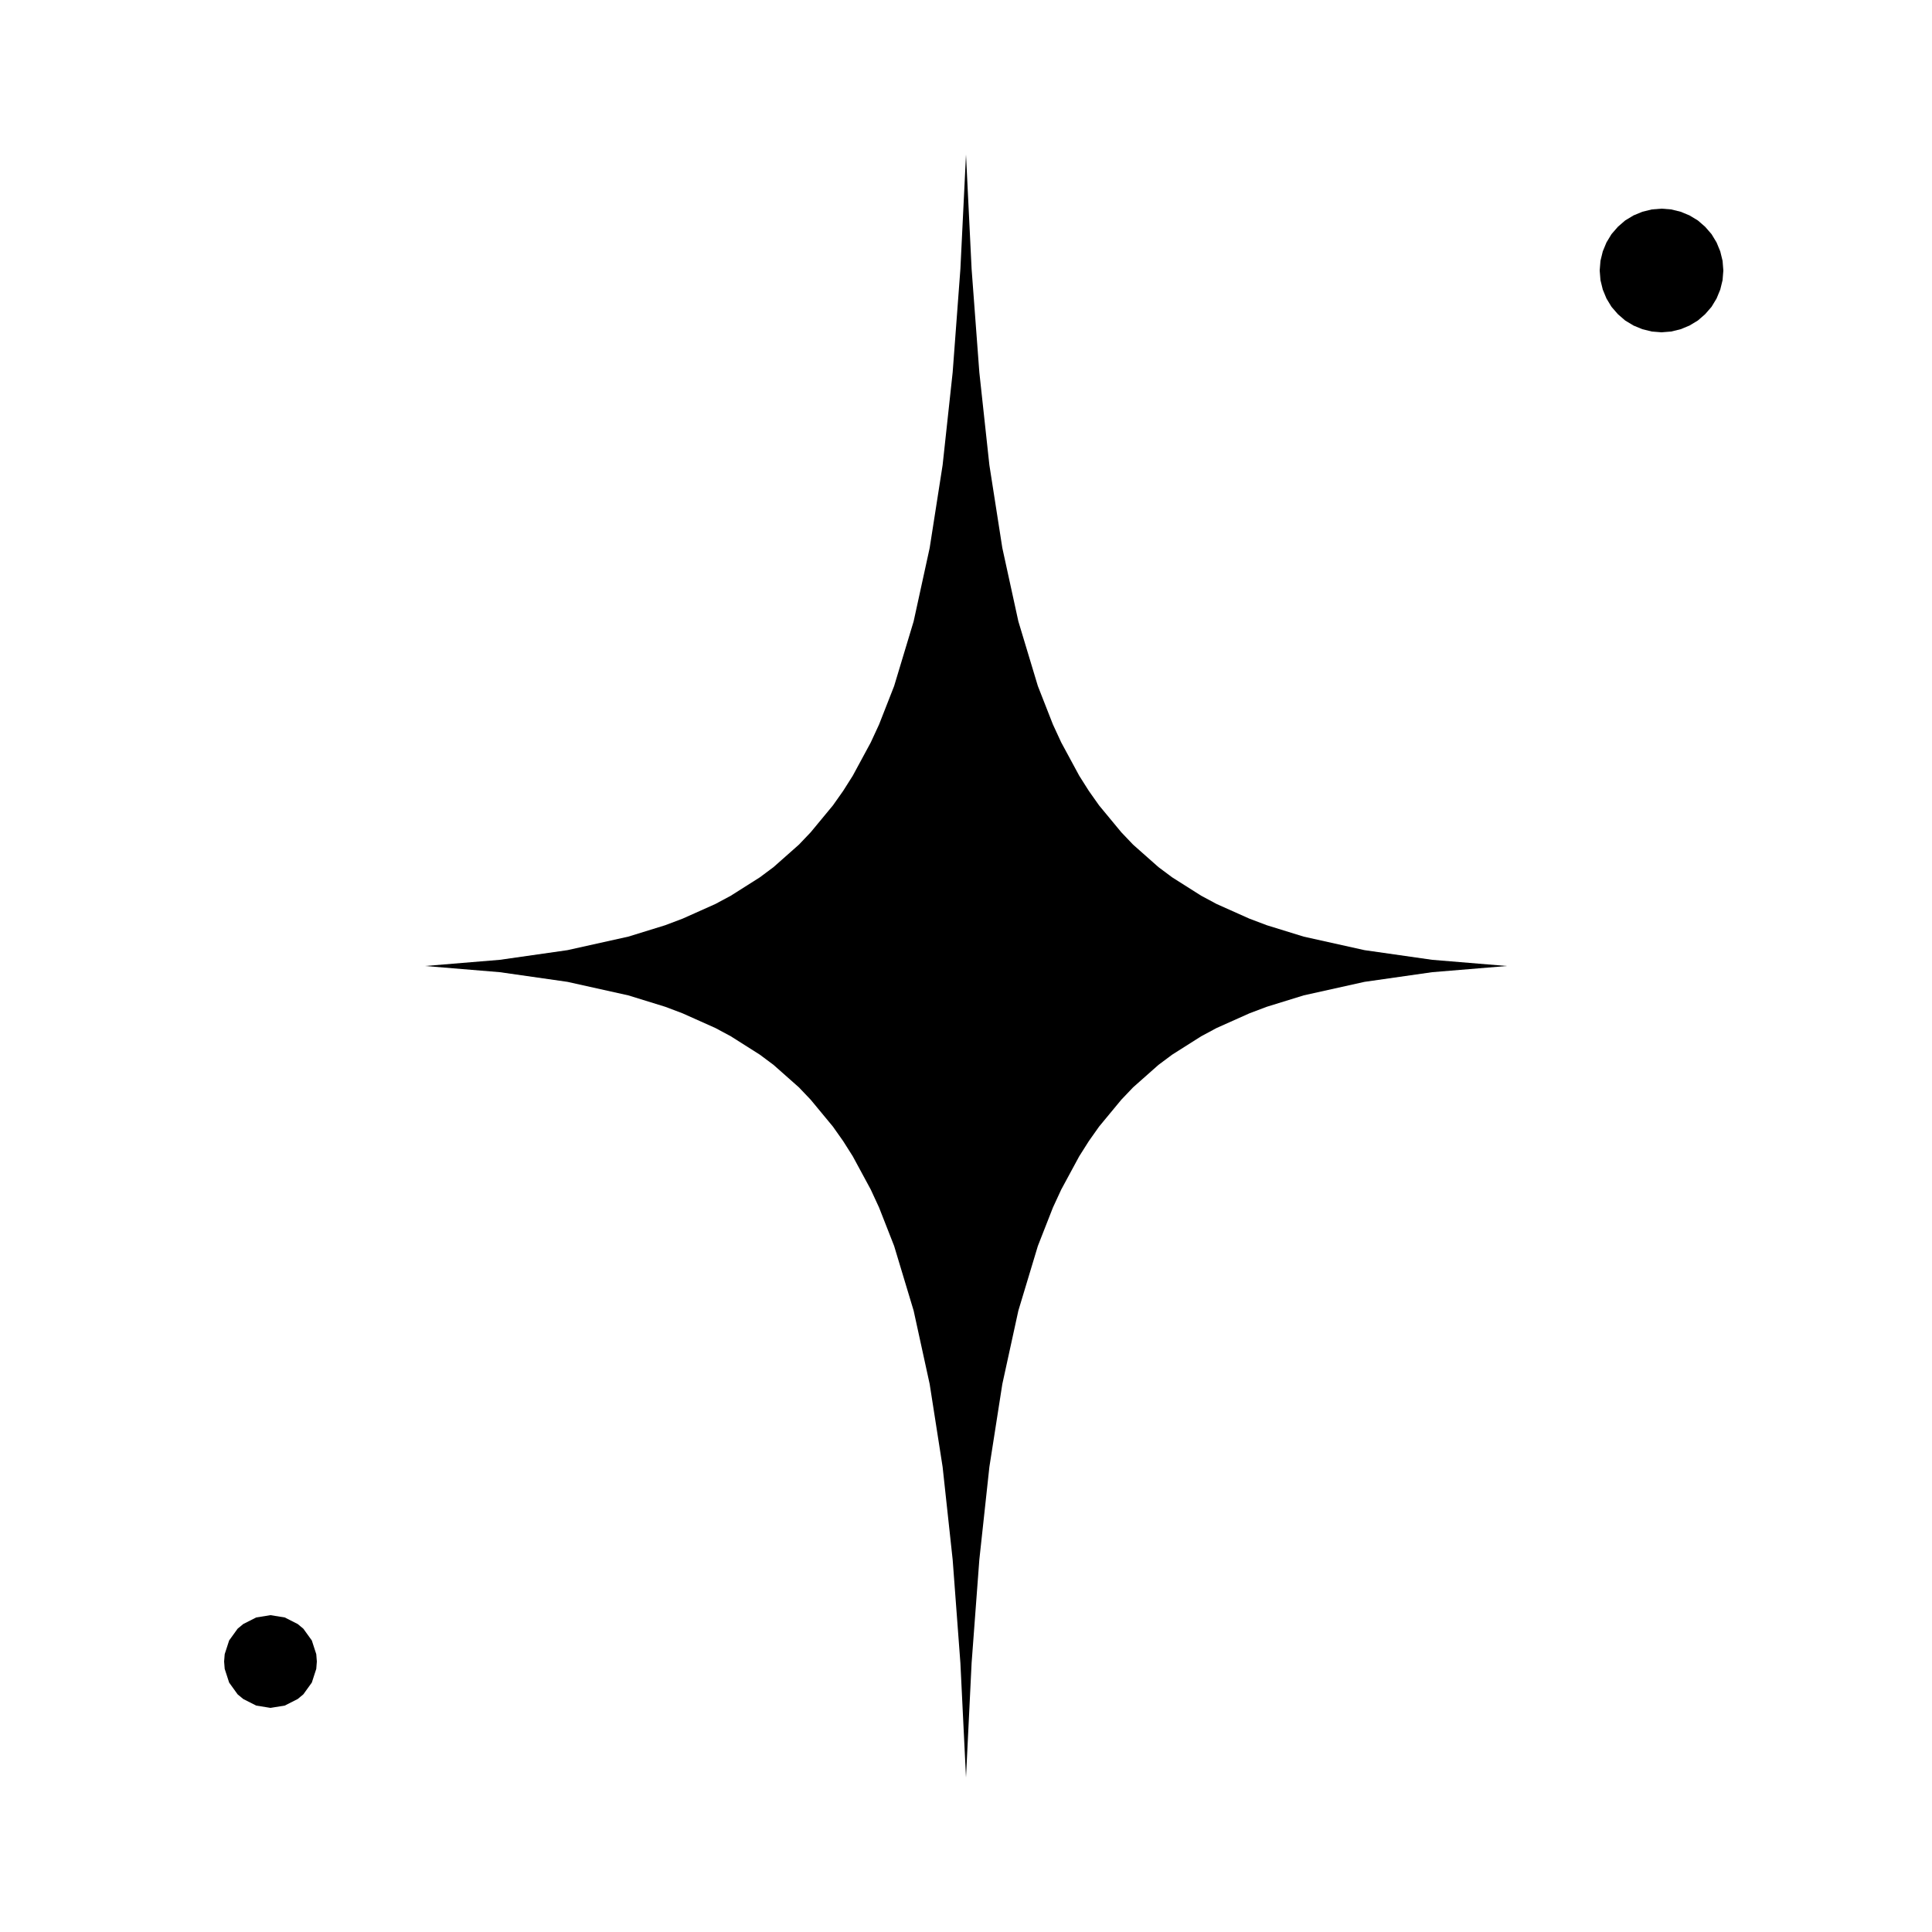
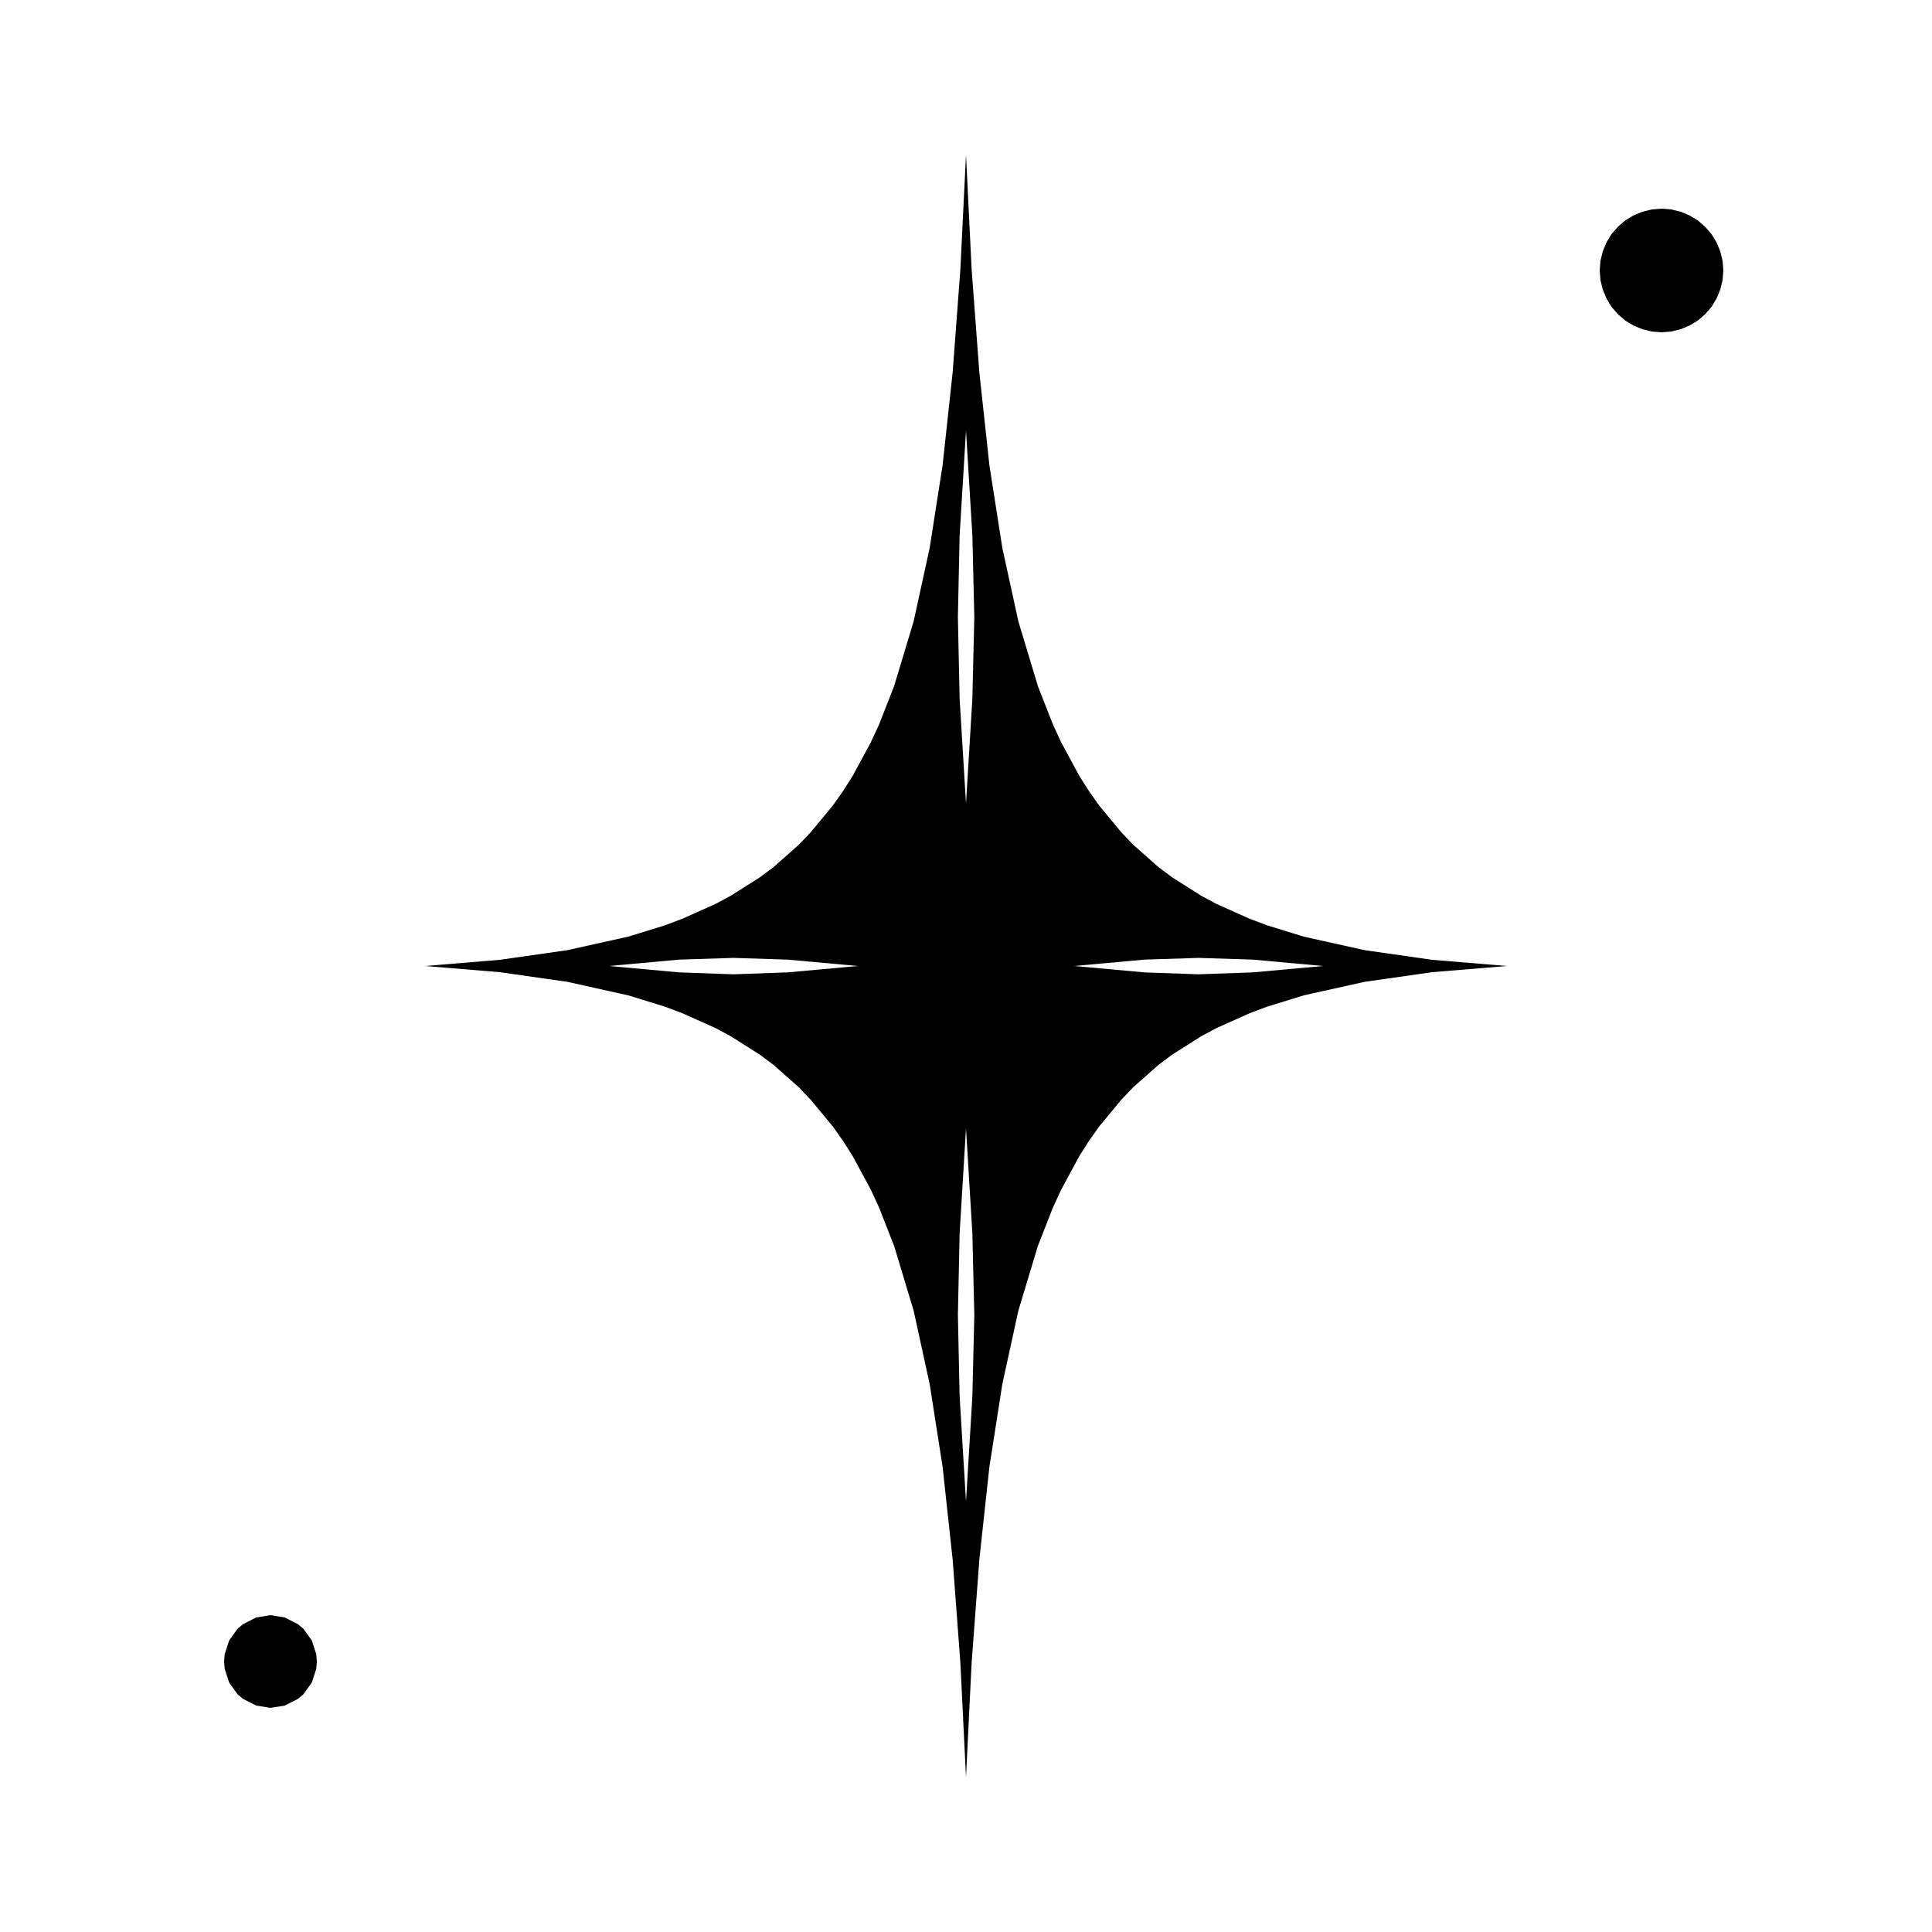
<svg xmlns="http://www.w3.org/2000/svg" viewBox="0 0 100 100">
-   <path d="M11.6 86L11.63 85.62L11.86 84.91L12.3 84.3L12.59 84.06L13.26 83.72L14 83.6L14.74 83.72L15.41 84.06L15.7 84.3L16.14 84.91L16.37 85.62L16.4 86L16.37 86.38L16.14 87.09L15.7 87.7L15.41 87.94L14.74 88.28L14 88.4L13.26 88.28L12.59 87.94L12.3 87.7L11.86 87.09L11.63 86.38ZM22 50L25.87 49.68L29.37 49.18L32.52 48.48L34.43 47.89L35.33 47.55L37.03 46.79L37.83 46.36L39.33 45.41L40.04 44.88L41.35 43.72L41.96 43.08L43.11 41.69L43.64 40.94L44.14 40.15L45.07 38.43L45.5 37.5L46.28 35.51L47.29 32.16L48.12 28.36L48.79 24.07L49.31 19.27L49.71 13.92L50 8L50.29 13.92L50.69 19.27L51.21 24.07L51.88 28.36L52.71 32.16L53.72 35.51L54.5 37.5L54.93 38.43L55.86 40.15L56.36 40.94L56.89 41.69L58.04 43.08L58.65 43.72L59.96 44.88L60.67 45.41L62.17 46.36L62.97 46.79L64.67 47.55L65.57 47.89L67.48 48.48L70.63 49.18L74.13 49.68L78 50L74.13 50.32L70.63 50.82L67.48 51.52L65.57 52.11L64.67 52.45L62.97 53.21L62.17 53.64L60.67 54.59L59.96 55.12L58.65 56.28L58.04 56.92L56.89 58.31L56.36 59.06L55.86 59.85L54.93 61.57L54.5 62.5L53.72 64.49L52.71 67.84L51.88 71.64L51.21 75.93L50.69 80.73L50.29 86.08L50 92L49.71 86.08L49.31 80.73L48.79 75.93L48.12 71.64L47.29 67.84L46.28 64.49L45.5 62.5L45.07 61.57L44.14 59.85L43.64 59.06L43.11 58.31L41.96 56.92L41.35 56.28L40.04 55.12L39.33 54.59L37.83 53.64L37.03 53.21L35.33 52.45L34.43 52.11L32.52 51.52L29.37 50.82L25.87 50.32ZM82.8 14L82.84 13.5L82.96 13.01L83.15 12.55L83.41 12.12L83.74 11.74L84.12 11.41L84.55 11.15L85.01 10.96L85.5 10.84L86 10.8L86.5 10.84L86.99 10.96L87.45 11.15L87.88 11.41L88.26 11.74L88.59 12.12L88.85 12.55L89.04 13.01L89.16 13.5L89.2 14L89.16 14.5L89.04 14.99L88.85 15.45L88.59 15.88L88.26 16.26L87.88 16.59L87.45 16.85L86.99 17.04L86.5 17.16L86 17.2L85.5 17.16L85.01 17.04L84.55 16.85L84.12 16.59L83.74 16.26L83.41 15.88L83.15 15.45L82.96 14.99L82.84 14.5Z" fill="currentColor" />
+   <path d="M11.6 86L11.63 85.62L11.86 84.91L12.3 84.3L12.59 84.06L13.26 83.72L14 83.6L14.74 83.72L15.41 84.06L15.7 84.3L16.14 84.91L16.37 85.62L16.4 86L16.37 86.38L16.14 87.09L15.7 87.7L15.41 87.94L14.74 88.28L14 88.4L13.26 88.28L12.59 87.94L12.3 87.7L11.86 87.09L11.63 86.38ZM22 50L25.87 49.68L29.37 49.18L32.52 48.48L34.43 47.89L35.33 47.55L37.03 46.79L37.83 46.36L39.33 45.41L40.04 44.88L41.35 43.72L41.96 43.08L43.11 41.69L43.64 40.94L44.14 40.15L45.07 38.43L45.5 37.5L46.28 35.51L47.29 32.16L48.12 28.36L48.79 24.07L49.31 19.27L49.71 13.92L50 8L50.29 13.92L50.69 19.27L51.21 24.07L51.88 28.36L52.71 32.16L53.72 35.51L54.5 37.5L54.93 38.43L55.86 40.15L56.36 40.94L56.89 41.69L58.04 43.08L58.65 43.72L59.96 44.88L60.67 45.41L62.17 46.36L62.97 46.79L64.67 47.55L65.57 47.89L67.48 48.48L70.63 49.18L74.13 49.68L78 50L74.13 50.32L70.63 50.82L67.48 51.52L65.57 52.11L64.67 52.45L62.97 53.21L62.17 53.64L60.67 54.59L59.96 55.12L58.65 56.28L58.04 56.92L56.89 58.31L56.36 59.06L55.86 59.85L54.93 61.57L54.5 62.5L53.72 64.49L52.71 67.84L51.88 71.64L51.21 75.93L50.69 80.73L50.29 86.08L50 92L49.71 86.08L49.31 80.73L48.79 75.93L48.12 71.64L47.29 67.84L46.28 64.49L45.5 62.5L45.07 61.57L44.14 59.85L43.64 59.06L43.11 58.31L41.96 56.92L41.35 56.28L40.04 55.12L39.33 54.59L37.83 53.64L37.03 53.21L35.33 52.45L34.43 52.11L32.52 51.52L29.37 50.82L25.87 50.32ZM31.52 50L35.15 50.33L37.96 50.43L40.77 50.33L44.4 50L40.77 49.67L37.96 49.58L35.15 49.67ZM49.58 31.94L49.67 36.16L50 41.6L50.33 36.16L50.43 31.94L50.33 27.72L50 22.28L49.67 27.72ZM49.58 68.06L49.67 72.28L50 77.72L50.33 72.28L50.43 68.06L50.33 63.84L50 58.4L49.67 63.84ZM55.6 50L59.23 50.33L62.04 50.43L64.85 50.33L68.48 50L64.85 49.67L62.04 49.58L59.23 49.67ZM82.8 14L82.84 13.5L82.96 13.01L83.15 12.55L83.41 12.12L83.74 11.74L84.12 11.41L84.55 11.15L85.01 10.96L85.5 10.84L86 10.8L86.5 10.84L86.99 10.96L87.45 11.15L87.88 11.41L88.26 11.74L88.59 12.12L88.85 12.55L89.04 13.01L89.16 13.5L89.2 14L89.16 14.5L89.04 14.99L88.85 15.45L88.59 15.88L88.26 16.26L87.88 16.59L87.45 16.85L86.99 17.04L86.5 17.16L86 17.2L85.5 17.16L85.01 17.04L84.55 16.85L84.12 16.59L83.74 16.26L83.41 15.88L83.15 15.45L82.96 14.99L82.84 14.5Z" fill="currentColor" />
</svg>
